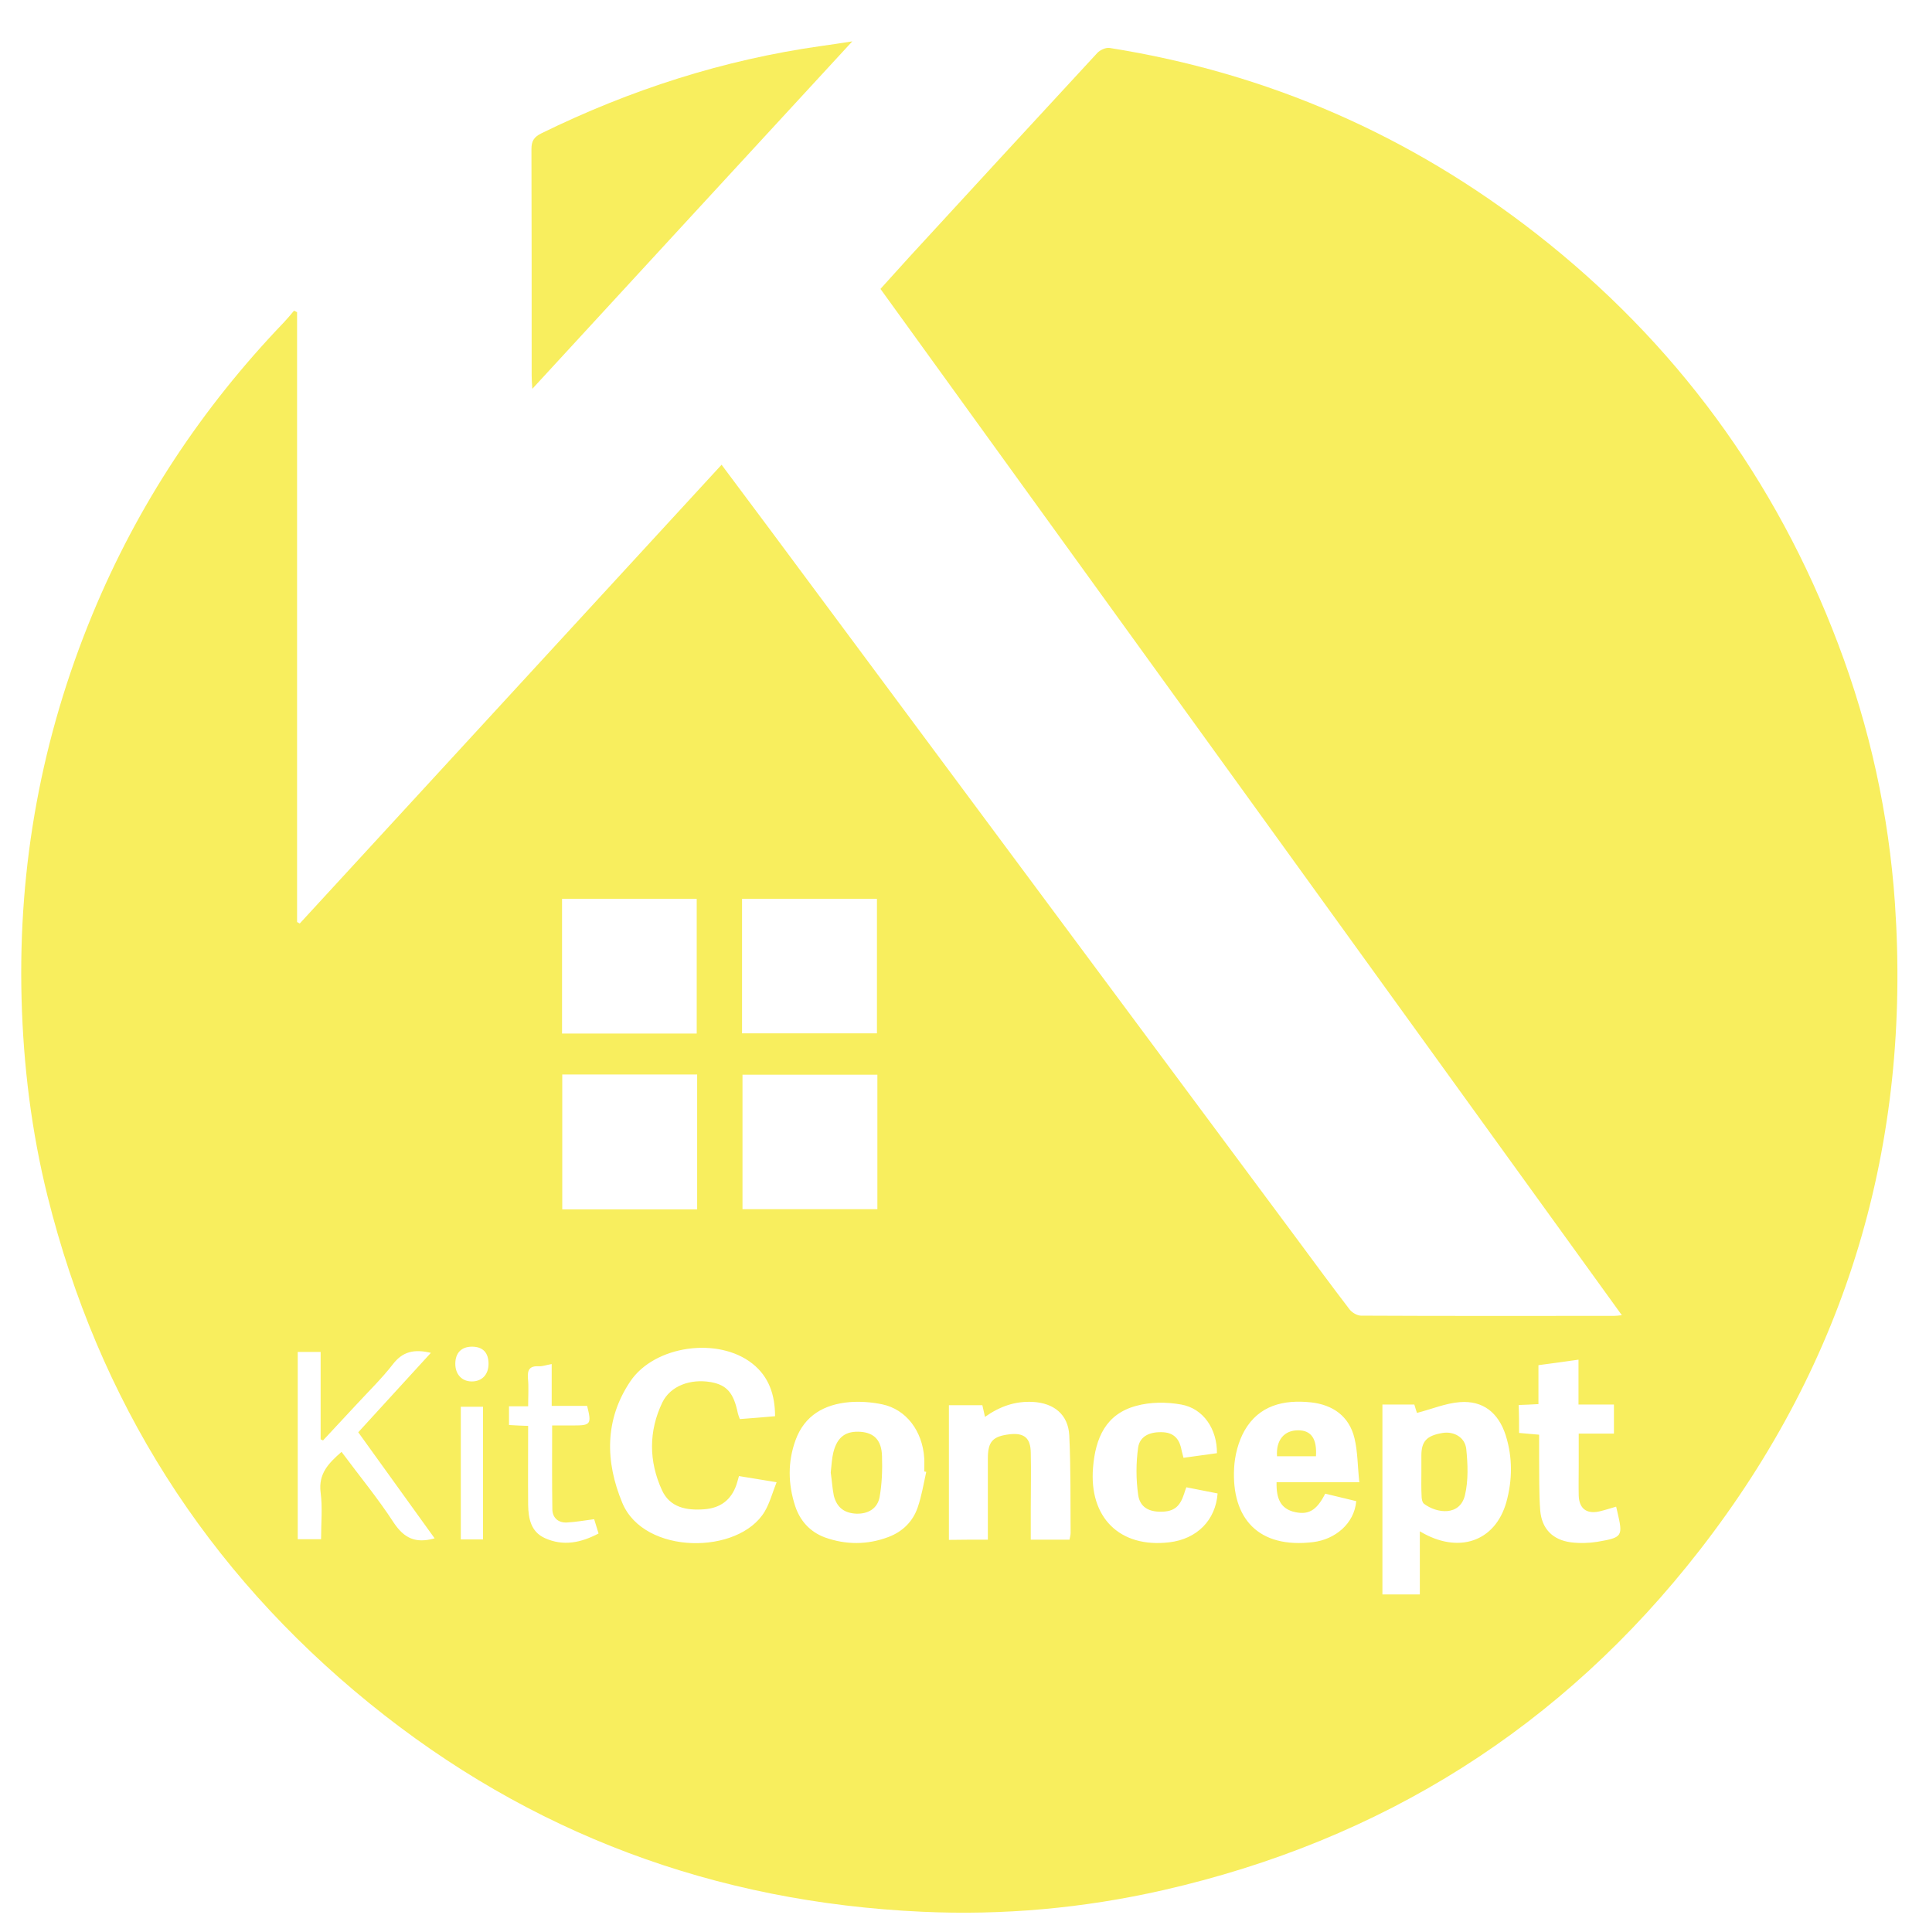
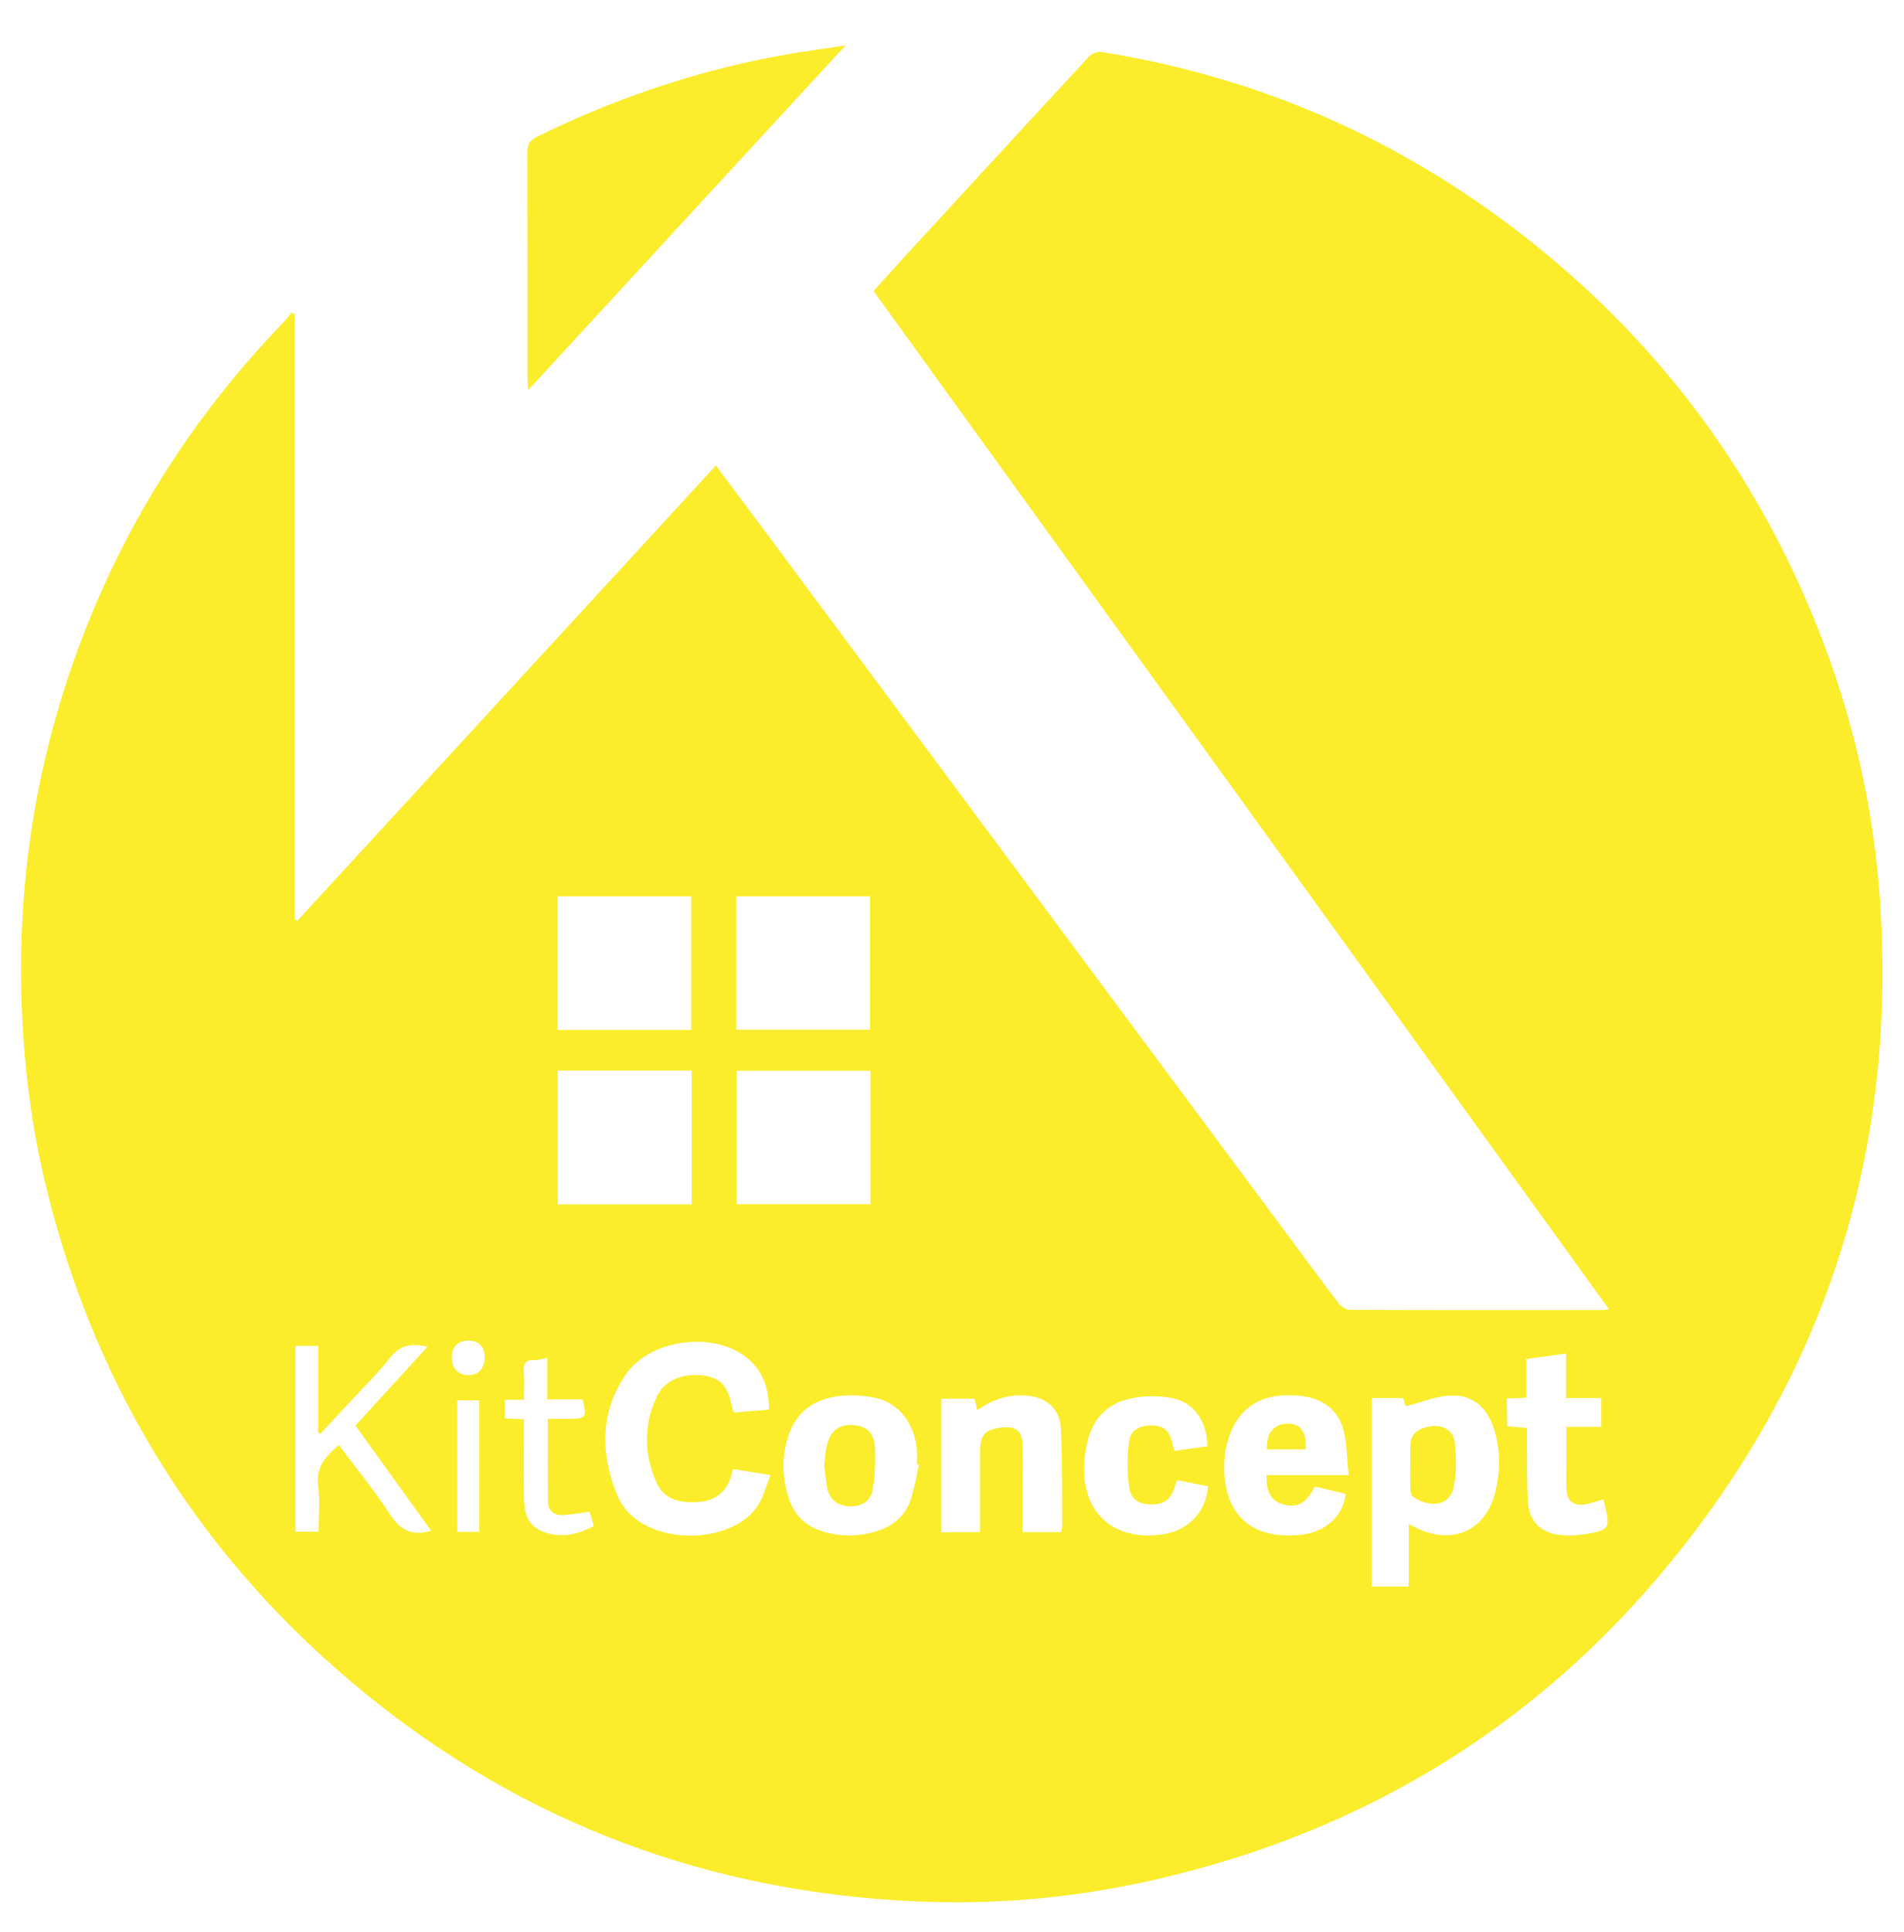
- <svg xmlns="http://www.w3.org/2000/svg" version="1.1" id="Camada_1" x="0px" y="0px" viewBox="0 0 872 878" style="enable-background:new 0 0 872 878;" xml:space="preserve">
-   <style type="text/css">
- 	.st0{fill:#F8EE5E;}
- </style>
+ <svg xmlns="http://www.w3.org/2000/svg" version="1.1" id="Camada_1" x="0px" y="0px" width="612px" height="621px" viewBox="0 86.5 612 621" enable-background="new 0 86.5 612 621" xml:space="preserve">
  <g>
-     <path class="st0" d="M135,141.9c0,92.4,0,184.8,0,277.1c0.4,0.2,0.8,0.5,1.2,0.7C200,350.3,263.7,281,327.9,211.2   c7.6,10.2,14.9,19.9,22.1,29.6c79.7,107.3,159.4,214.6,239.1,321.9c8,10.8,16,21.7,24.2,32.4c1.1,1.4,3.4,2.8,5.2,2.8   c38.3,0.2,76.7,0.1,115,0.1c0.8,0,1.6-0.1,3.5-0.3C624.5,441.9,512.5,286.8,400.1,131.3c4.4-4.8,8.7-9.7,13.2-14.6   c28.4-30.9,56.8-61.8,85.3-92.6c1.3-1.4,3.9-2.6,5.7-2.3c71.9,11.4,136.5,39.7,193.8,84.4c63.1,49.3,108.9,111.6,137.2,186.5   c14.4,38,23,77.3,25.8,117.8c7.4,109.1-21.6,207.6-88.6,293.8C709.9,784.9,628.1,836.3,528.5,859c-36.1,8.2-72.6,11.5-109.5,9.8   c-93.9-4.3-178.1-35.4-251.2-94.8c-74.3-60.4-123-137.4-146.2-230.4c-7.3-29.4-11-59.4-11.8-89.8C8.2,393.3,18.9,335.1,42,279.2   c20.6-49.8,49.8-93.9,87-132.7c1.6-1.7,3.1-3.5,4.6-5.3C134.1,141.4,134.5,141.6,135,141.9z M255.4,469.7c20.6,0,41,0,61.2,0   c0-20.7,0-41,0-61.2c-20.6,0-40.9,0-61.2,0C255.4,429.1,255.4,449.3,255.4,469.7z M337.2,469.6c20.8,0,41.1,0,61.3,0   c0-20.6,0-40.8,0-61.1c-20.6,0-40.9,0-61.3,0C337.2,429,337.2,449.1,337.2,469.6z M316.8,549.6c0-20.6,0-41,0-61.3   c-20.7,0-41,0-61.3,0c0,20.6,0,40.8,0,61.3C276.1,549.6,296.3,549.6,316.8,549.6z M398.7,488.4c-20.7,0-41,0-61.3,0   c0,20.6,0,40.8,0,61.1c20.6,0,40.9,0,61.3,0C398.7,529,398.7,508.9,398.7,488.4z M352.2,643.6c0-9.7-2.8-18-10.3-23.9   c-15.5-12.3-44.5-8.3-55.5,8.1c-11.7,17.4-11.4,36.5-3.6,55.2c9.9,23.8,53,23.6,64.7,3.9c2.3-3.9,3.5-8.5,5.4-13.3   c-6.6-1.1-11.8-1.9-17.1-2.8c-0.5,1.6-0.7,2.7-1.1,3.8c-2.4,7.1-7.4,10.8-14.8,11.3c-7.9,0.6-15.5-0.8-19.1-8.7   c-6-13.1-6.1-26.8,0.2-39.9c3.7-7.5,12.7-10.8,22-9.2c7.3,1.3,10.4,4.9,12.3,14.2c0.2,0.8,0.5,1.6,0.9,2.6   C341.4,644.5,346.7,644.1,352.2,643.6z M628.2,638.3c0,29,0,57.6,0,86.3c5.7,0,11.1,0,17,0c0-9.7,0-19,0-28.7   c17.4,10.5,34.2,4.8,39.3-13.2c2.8-10.1,2.9-20.4-0.3-30.5c-3.3-10.2-10.3-15.8-20.8-15c-6.5,0.5-12.9,3.2-19.5,4.9   c-0.1-0.3-0.7-2-1.2-3.8C638,638.3,633.3,638.3,628.2,638.3z M420.9,668.9c-0.3-0.1-0.6-0.1-0.9-0.2c0-2,0.1-4,0-6   c-0.8-12.4-8.2-22.2-19.1-24.5c-4.8-1-10-1.4-14.9-1c-11.4,1-20.4,6-24.5,17.3c-3.6,9.9-3.4,19.9-0.2,29.8   c2.2,6.8,6.8,11.9,13.6,14.4c9.5,3.4,19.3,3.4,28.8-0.2c6.4-2.4,11.1-7,13.3-13.4C418.8,679.9,419.7,674.3,420.9,668.9z    M580.1,673.6c6.3,0,12.3,0,18.3,0c6.1,0,12.2,0,19.3,0c-0.8-7.3-0.7-13.8-2.2-20c-2.4-10-9.8-15.2-19.8-16.3   c-12.3-1.3-23.6,1.3-30.2,12.9c-2.8,5-4.4,11.2-4.7,17c-1.2,22.7,10.9,36.7,36,33.6c9.7-1.2,18.6-8.2,19.5-18.6   c-4.7-1.1-9.5-2.3-14.1-3.4c-4,7.9-7.9,10-14.8,8.1C582.2,685.3,579.9,681.4,580.1,673.6z M448.9,699.7c0-12.7,0-24.8,0-36.9   c0-7.7,2.2-10.1,10-11c6.5-0.7,9.4,1.7,9.5,8.3c0.2,8.5,0,17,0,25.5c0,4.6,0,9.2,0,14.1c6.2,0,11.8,0,17.6,0c0.2-1.1,0.5-2.1,0.5-3   c-0.1-14.8,0.1-29.7-0.6-44.4c-0.5-9.5-7-14.7-16.6-15.2c-8-0.4-14.9,2-21.7,6.8c-0.5-2.1-0.8-3.7-1.2-5.3c-5.2,0-10.3,0-15.2,0   c0,20.6,0,40.8,0,61.2C437.2,699.7,442.6,699.7,448.9,699.7z M197.5,699.1c-11.7-16.2-23.2-32.2-34.7-48.2   c11.1-12.1,21.8-23.9,33-36.1c-7.6-1.8-12.8-0.6-17.2,5.1c-5.2,6.7-11.3,12.6-17.1,18.9c-4.9,5.3-9.8,10.5-14.7,15.8   c-0.4-0.2-0.7-0.3-1.1-0.5c0-13.2,0-26.4,0-39.7c-3.8,0-7.1,0-10.4,0c0,28.6,0,57,0,85.1c3.7,0,7,0,10.6,0c0-7.3,0.7-14.4-0.2-21.2   c-1.1-8.7,3.7-13.4,9.5-18.5c8.1,10.9,16.6,21.2,23.8,32.3C183.6,698.9,188.7,701.6,197.5,699.1z M539.1,675.9   c-0.5,1.4-0.8,2.1-1,2.9c-1.9,5.9-4.6,8.1-10.3,8.2c-5.7,0.1-9.8-2-10.6-7.7c-1-7.1-1-14.5,0-21.5c0.8-5.3,5.6-7.3,11.6-6.9   c5.3,0.4,7.4,3.8,8.2,8.5c0.2,0.9,0.5,1.9,0.8,3.1c5.2-0.7,10.3-1.4,15.2-2.1c0.1-10.9-6.1-20.3-16.2-22.1   c-6.6-1.2-14.1-1.2-20.5,0.6c-13.8,3.7-18.5,14.6-19.6,28c-1.9,22.7,12.1,36.7,34.7,34c12.5-1.5,21-10,21.9-22.2   C548.8,677.8,544.1,676.9,539.1,675.9z M690.3,651.2c3,0.3,5.9,0.5,9.1,0.8c0,3.8,0,7.1,0,10.4c0.1,8-0.1,16,0.5,24   c0.7,8.4,5.7,13.4,13.9,14.5c3.9,0.5,8.1,0.4,11.9-0.2c11.7-2,11.9-2.4,9.2-13.9c-0.1-0.6-0.3-1.2-0.5-2.1   c-2.7,0.8-5.2,1.6-7.8,2.2c-5.7,1.2-9-1.4-9.2-7.2c-0.1-4.7,0-9.3,0-14c0-4.6,0-9.2,0-14.2c5.9,0,10.9,0,16,0c0-4.5,0-8.6,0-13.2   c-5.4,0-10.4,0-16.1,0c0-7,0-13.4,0-20.4c-6.3,0.9-12,1.7-18.2,2.5c0,6.1,0,11.8,0,17.7c-3.3,0.2-6.1,0.3-9,0.4   C690.3,642.9,690.3,646.9,690.3,651.2z M240,639.1c-3.3,0-6,0-8.7,0c0,3.1,0,5.7,0,8.5c3,0.2,5.7,0.3,8.7,0.4   c0,12.3-0.1,24.1,0,35.9c0.1,6.1,1.2,12.2,7.6,15.1c8.4,3.8,16.4,2.1,24.4-2.1c-0.8-2.6-1.5-4.9-2-6.5c-4.6,0.6-8.5,1.3-12.4,1.5   c-4,0.2-6.5-2.2-6.6-5.9c-0.2-12.6-0.1-25.2-0.1-38.2c3.7,0,6.8,0,9.9,0c7.6,0,8.1-0.6,6-8.9c-5.1,0-10.3,0-16.1,0   c0-6.6,0-12.6,0-19c-2.4,0.4-4.2,1.1-5.9,1c-4-0.2-5.2,1.5-4.9,5.4C240.3,630.3,240,634.3,240,639.1z M219.5,699.6   c0-20.5,0-40.4,0-60.3c-3.7,0-6.9,0-10.1,0c0,20.3,0,40.4,0,60.3C212.9,699.6,216.1,699.6,219.5,699.6z M206.9,619.8   c0,4.8,3,8,7.5,8c4.6,0,7.6-3.1,7.6-8c0-5.1-2.6-7.8-7.5-7.8C209.7,612,206.9,614.8,206.9,619.8z" />
-     <path class="st0" d="M241.9,176.7c-0.2-2.8-0.3-4.4-0.3-6c0-34.3,0-68.6-0.1-102.9c0-3.7,1.1-5.5,4.5-7.2   c40.4-19.8,82.6-33.4,127.2-39.7c4.2-0.6,8.5-1.2,14.1-2.1C338.5,71.7,290.7,123.7,241.9,176.7z" />
-     <path class="st0" d="M645.9,669c0-2.5,0-5,0-7.5c0-6.5,2.4-9.1,9.7-10.3c5-0.8,10.1,1.9,10.7,7.3c0.7,6.9,1,14.3-0.6,21   c-2.3,9.6-12.8,8.3-18.6,3.9c-0.8-0.6-1.1-2.3-1.1-3.5C645.8,676.3,645.9,672.7,645.9,669z" />
-     <path class="st0" d="M377.5,669.2c0.4-3.4,0.5-6.4,1.2-9.2c1.8-7.1,5.7-9.8,12.5-9.3c6,0.5,9.4,3.8,9.6,11c0.2,6.2,0,12.6-1.1,18.7   c-1,5.2-5.2,7.6-10.4,7.5c-5.5-0.2-9-2.7-10.4-8.2C378.2,676.2,378,672.5,377.5,669.2z" />
-     <path class="st0" d="M598,661.8c-5.9,0-11.8,0-17.7,0c-0.5-7.3,3.2-11.8,9.6-11.8C595.8,650,598.5,653.8,598,661.8z" />
+     <path fill="#FBED2B" d="M94.748,187.485c0,64.85,0,129.699,0,194.479c0.281,0.14,0.562,0.351,0.842,0.491   c44.777-48.708,89.484-97.344,134.542-146.333c5.334,7.159,10.457,13.966,15.51,20.774   c55.936,75.307,111.873,150.613,167.809,225.921c5.614,7.579,11.229,15.229,16.984,22.739c0.771,0.982,2.386,1.965,3.649,1.965   c26.88,0.141,53.831,0.07,80.711,0.07c0.562,0,1.123-0.07,2.456-0.211c-78.956-109.346-157.562-218.2-236.448-327.335   c3.088-3.369,6.106-6.808,9.264-10.247c19.932-21.687,39.864-43.374,59.866-64.99c0.913-0.982,2.737-1.825,4.001-1.614   c50.462,8.001,95.8,27.863,136.016,59.235c44.285,34.601,76.43,78.325,96.291,130.893c10.107,26.669,16.143,54.251,18.107,82.676   c5.194,76.571-15.159,145.701-62.182,206.2c-43.936,56.567-101.346,92.642-171.248,108.573   c-25.337,5.755-50.953,8.071-76.851,6.878c-65.902-3.018-124.997-24.845-176.301-66.534   C65.622,588.724,31.442,534.683,15.16,469.412c-5.124-20.634-7.72-41.689-8.282-63.025c-1.123-42.46,6.387-83.307,22.599-122.54   c14.458-34.951,34.951-65.902,61.06-93.133c1.123-1.193,2.176-2.457,3.229-3.72C94.116,187.134,94.397,187.274,94.748,187.485z    M179.249,417.547c14.458,0,28.775,0,42.953,0c0-14.528,0-28.776,0-42.953c-14.458,0-28.705,0-42.953,0   C179.249,389.052,179.249,403.229,179.249,417.547z M236.659,417.477c14.598,0,28.845,0,43.022,0c0-14.458,0-28.635,0-42.882   c-14.458,0-28.705,0-43.022,0C236.659,388.981,236.659,403.088,236.659,417.477z M222.341,473.623c0-14.458,0-28.775,0-43.022   c-14.528,0-28.775,0-43.022,0c0,14.458,0,28.635,0,43.022C193.776,473.623,207.954,473.623,222.341,473.623z M279.822,430.671   c-14.528,0-28.775,0-43.022,0c0,14.458,0,28.635,0,42.882c14.458,0,28.705,0,43.022,0   C279.822,459.165,279.822,445.059,279.822,430.671z M247.186,539.596c0-6.808-1.965-12.634-7.229-16.774   c-10.878-8.632-31.232-5.825-38.952,5.686c-8.211,12.212-8.001,25.616-2.526,38.741c6.948,16.703,37.197,16.563,45.409,2.737   c1.614-2.737,2.457-5.966,3.79-9.335c-4.632-0.771-8.282-1.333-12.001-1.965c-0.351,1.123-0.491,1.895-0.772,2.667   c-1.685,4.982-5.194,7.58-10.387,7.931c-5.544,0.421-10.878-0.562-13.405-6.106c-4.211-9.193-4.281-18.809,0.141-28.003   c2.597-5.264,8.913-7.58,15.44-6.457c5.123,0.912,7.299,3.439,8.632,9.966c0.141,0.562,0.351,1.123,0.632,1.825   C239.606,540.228,243.326,539.946,247.186,539.596z M440.893,535.876c0,20.353,0,40.426,0,60.568c4.001,0,7.79,0,11.932,0   c0-6.809,0-13.335,0-20.143c12.212,7.369,24.002,3.368,27.582-9.265c1.965-7.089,2.035-14.317-0.211-21.406   c-2.316-7.158-7.229-11.089-14.598-10.527c-4.563,0.351-9.054,2.246-13.687,3.439c-0.069-0.211-0.491-1.404-0.842-2.667   C447.771,535.876,444.472,535.876,440.893,535.876z M295.402,557.352c-0.21-0.07-0.421-0.07-0.632-0.14c0-1.404,0.07-2.808,0-4.211   c-0.562-8.703-5.755-15.581-13.405-17.195c-3.369-0.702-7.019-0.982-10.458-0.702c-8.001,0.702-14.317,4.211-17.195,12.142   c-2.527,6.948-2.386,13.967-0.141,20.915c1.544,4.772,4.772,8.352,9.545,10.106c6.667,2.386,13.545,2.386,20.213-0.141   c4.492-1.685,7.791-4.913,9.334-9.404C293.928,565.072,294.56,561.142,295.402,557.352z M407.135,560.65c4.421,0,8.632,0,12.843,0   c4.281,0,8.563,0,13.546,0c-0.562-5.123-0.491-9.686-1.544-14.036c-1.685-7.019-6.878-10.668-13.896-11.44   c-8.633-0.912-16.563,0.912-21.195,9.054c-1.965,3.509-3.088,7.86-3.299,11.932c-0.842,15.932,7.65,25.757,25.267,23.581   c6.808-0.842,13.054-5.755,13.686-13.054c-3.299-0.772-6.668-1.614-9.896-2.387c-2.807,5.545-5.544,7.019-10.387,5.686   C408.608,568.862,406.994,566.125,407.135,560.65z M315.054,578.969c0-8.914,0-17.406,0-25.898c0-5.403,1.544-7.088,7.019-7.72   c4.562-0.491,6.597,1.193,6.667,5.825c0.141,5.966,0,11.931,0,17.896c0,3.229,0,6.457,0,9.896c4.352,0,8.282,0,12.353,0   c0.141-0.772,0.351-1.475,0.351-2.105c-0.07-10.388,0.07-20.845-0.421-31.162c-0.351-6.667-4.913-10.316-11.65-10.668   c-5.614-0.28-10.457,1.404-15.229,4.772c-0.352-1.474-0.562-2.597-0.843-3.72c-3.649,0-7.229,0-10.668,0   c0,14.458,0,28.635,0,42.952C306.842,578.969,310.632,578.969,315.054,578.969z M138.612,578.547   c-8.211-11.369-16.283-22.599-24.354-33.828c7.791-8.492,15.3-16.773,23.161-25.336c-5.334-1.264-8.984-0.421-12.072,3.579   c-3.649,4.702-7.931,8.843-12.001,13.265c-3.439,3.72-6.878,7.369-10.317,11.089c-0.281-0.141-0.491-0.21-0.772-0.351   c0-9.265,0-18.528,0-27.863c-2.667,0-4.983,0-7.299,0c0,20.073,0,40.005,0,59.727c2.597,0,4.913,0,7.439,0   c0-5.124,0.491-10.106-0.141-14.879c-0.772-6.106,2.597-9.404,6.667-12.984c5.685,7.65,11.65,14.879,16.704,22.67   C128.857,578.407,132.436,580.302,138.612,578.547z M378.359,562.265c-0.352,0.982-0.562,1.474-0.702,2.035   c-1.333,4.141-3.229,5.686-7.229,5.755c-4.001,0.07-6.878-1.403-7.439-5.403c-0.702-4.983-0.702-10.177,0-15.09   c0.562-3.72,3.93-5.123,8.141-4.843c3.72,0.281,5.194,2.667,5.756,5.966c0.14,0.632,0.351,1.333,0.562,2.176   c3.649-0.491,7.229-0.982,10.667-1.474c0.07-7.65-4.28-14.248-11.369-15.511c-4.632-0.843-9.896-0.843-14.388,0.421   c-9.686,2.597-12.984,10.247-13.756,19.651c-1.334,15.932,8.492,25.758,24.354,23.862c8.772-1.053,14.738-7.019,15.37-15.581   C385.167,563.599,381.868,562.967,378.359,562.265z M484.477,544.93c2.105,0.21,4.141,0.351,6.387,0.562c0,2.667,0,4.982,0,7.299   c0.07,5.614-0.07,11.229,0.351,16.844c0.491,5.896,4.001,9.405,9.756,10.177c2.737,0.351,5.685,0.281,8.352-0.141   c8.212-1.403,8.353-1.685,6.457-9.755c-0.07-0.422-0.21-0.843-0.351-1.475c-1.896,0.562-3.649,1.123-5.475,1.545   c-4,0.842-6.316-0.983-6.457-5.054c-0.07-3.299,0-6.527,0-9.825c0-3.229,0-6.457,0-9.967c4.141,0,7.65,0,11.229,0   c0-3.158,0-6.035,0-9.264c-3.79,0-7.299,0-11.3,0c0-4.913,0-9.405,0-14.317c-4.421,0.632-8.422,1.192-12.773,1.754   c0,4.281,0,8.282,0,12.423c-2.315,0.141-4.28,0.211-6.316,0.28C484.477,539.104,484.477,541.911,484.477,544.93z M168.44,536.438   c-2.316,0-4.211,0-6.106,0c0,2.176,0,4,0,5.965c2.105,0.141,4,0.211,6.106,0.281c0,8.633-0.07,16.914,0,25.196   c0.07,4.28,0.842,8.562,5.334,10.598c5.896,2.667,11.51,1.474,17.125-1.475c-0.562-1.824-1.053-3.438-1.403-4.562   c-3.229,0.421-5.966,0.912-8.703,1.053c-2.807,0.141-4.562-1.544-4.632-4.141c-0.141-8.844-0.07-17.687-0.07-26.811   c2.597,0,4.772,0,6.948,0c5.334,0,5.685-0.421,4.211-6.246c-3.58,0-7.229,0-11.299,0c0-4.632,0-8.843,0-13.335   c-1.685,0.281-2.948,0.772-4.141,0.702c-2.807-0.141-3.649,1.053-3.439,3.79C168.651,530.261,168.44,533.068,168.44,536.438z    M154.053,578.898c0-14.388,0-28.354,0-42.321c-2.597,0-4.843,0-7.088,0c0,14.248,0,28.354,0,42.321   C149.42,578.898,151.667,578.898,154.053,578.898z M145.209,522.892c0,3.369,2.105,5.615,5.264,5.615   c3.228,0,5.333-2.176,5.333-5.615c0-3.579-1.825-5.475-5.264-5.475C147.175,517.417,145.209,519.383,145.209,522.892z" />
+     <path fill="#FBED2B" d="M169.774,211.909c-0.141-1.965-0.21-3.088-0.21-4.211c0-24.073,0-48.146-0.07-72.219   c0-2.597,0.772-3.86,3.158-5.053c28.354-13.896,57.972-23.441,89.273-27.863c2.948-0.421,5.965-0.842,9.896-1.474   C237.571,138.216,204.023,174.711,169.774,211.909z" />
+     <path fill="#FBED2B" d="M453.315,557.422c0-1.755,0-3.509,0-5.264c0-4.562,1.685-6.387,6.808-7.229   c3.509-0.562,7.089,1.333,7.51,5.123c0.491,4.843,0.701,10.036-0.421,14.738c-1.614,6.738-8.983,5.825-13.055,2.737   c-0.562-0.421-0.771-1.614-0.771-2.456C453.245,562.546,453.315,560.019,453.315,557.422z" />
+     <path fill="#FBED2B" d="M264.943,557.563c0.281-2.387,0.351-4.492,0.842-6.457c1.264-4.983,4-6.878,8.773-6.527   c4.211,0.352,6.598,2.667,6.738,7.721c0.14,4.352,0,8.843-0.772,13.124c-0.702,3.649-3.649,5.334-7.299,5.264   c-3.86-0.141-6.316-1.895-7.299-5.755C265.434,562.476,265.293,559.879,264.943,557.563z" />
+     <path fill="#FBED2B" d="M419.697,552.369c-4.141,0-8.281,0-12.423,0c-0.351-5.124,2.246-8.282,6.738-8.282   C418.153,544.087,420.048,546.754,419.697,552.369z" />
  </g>
</svg>
